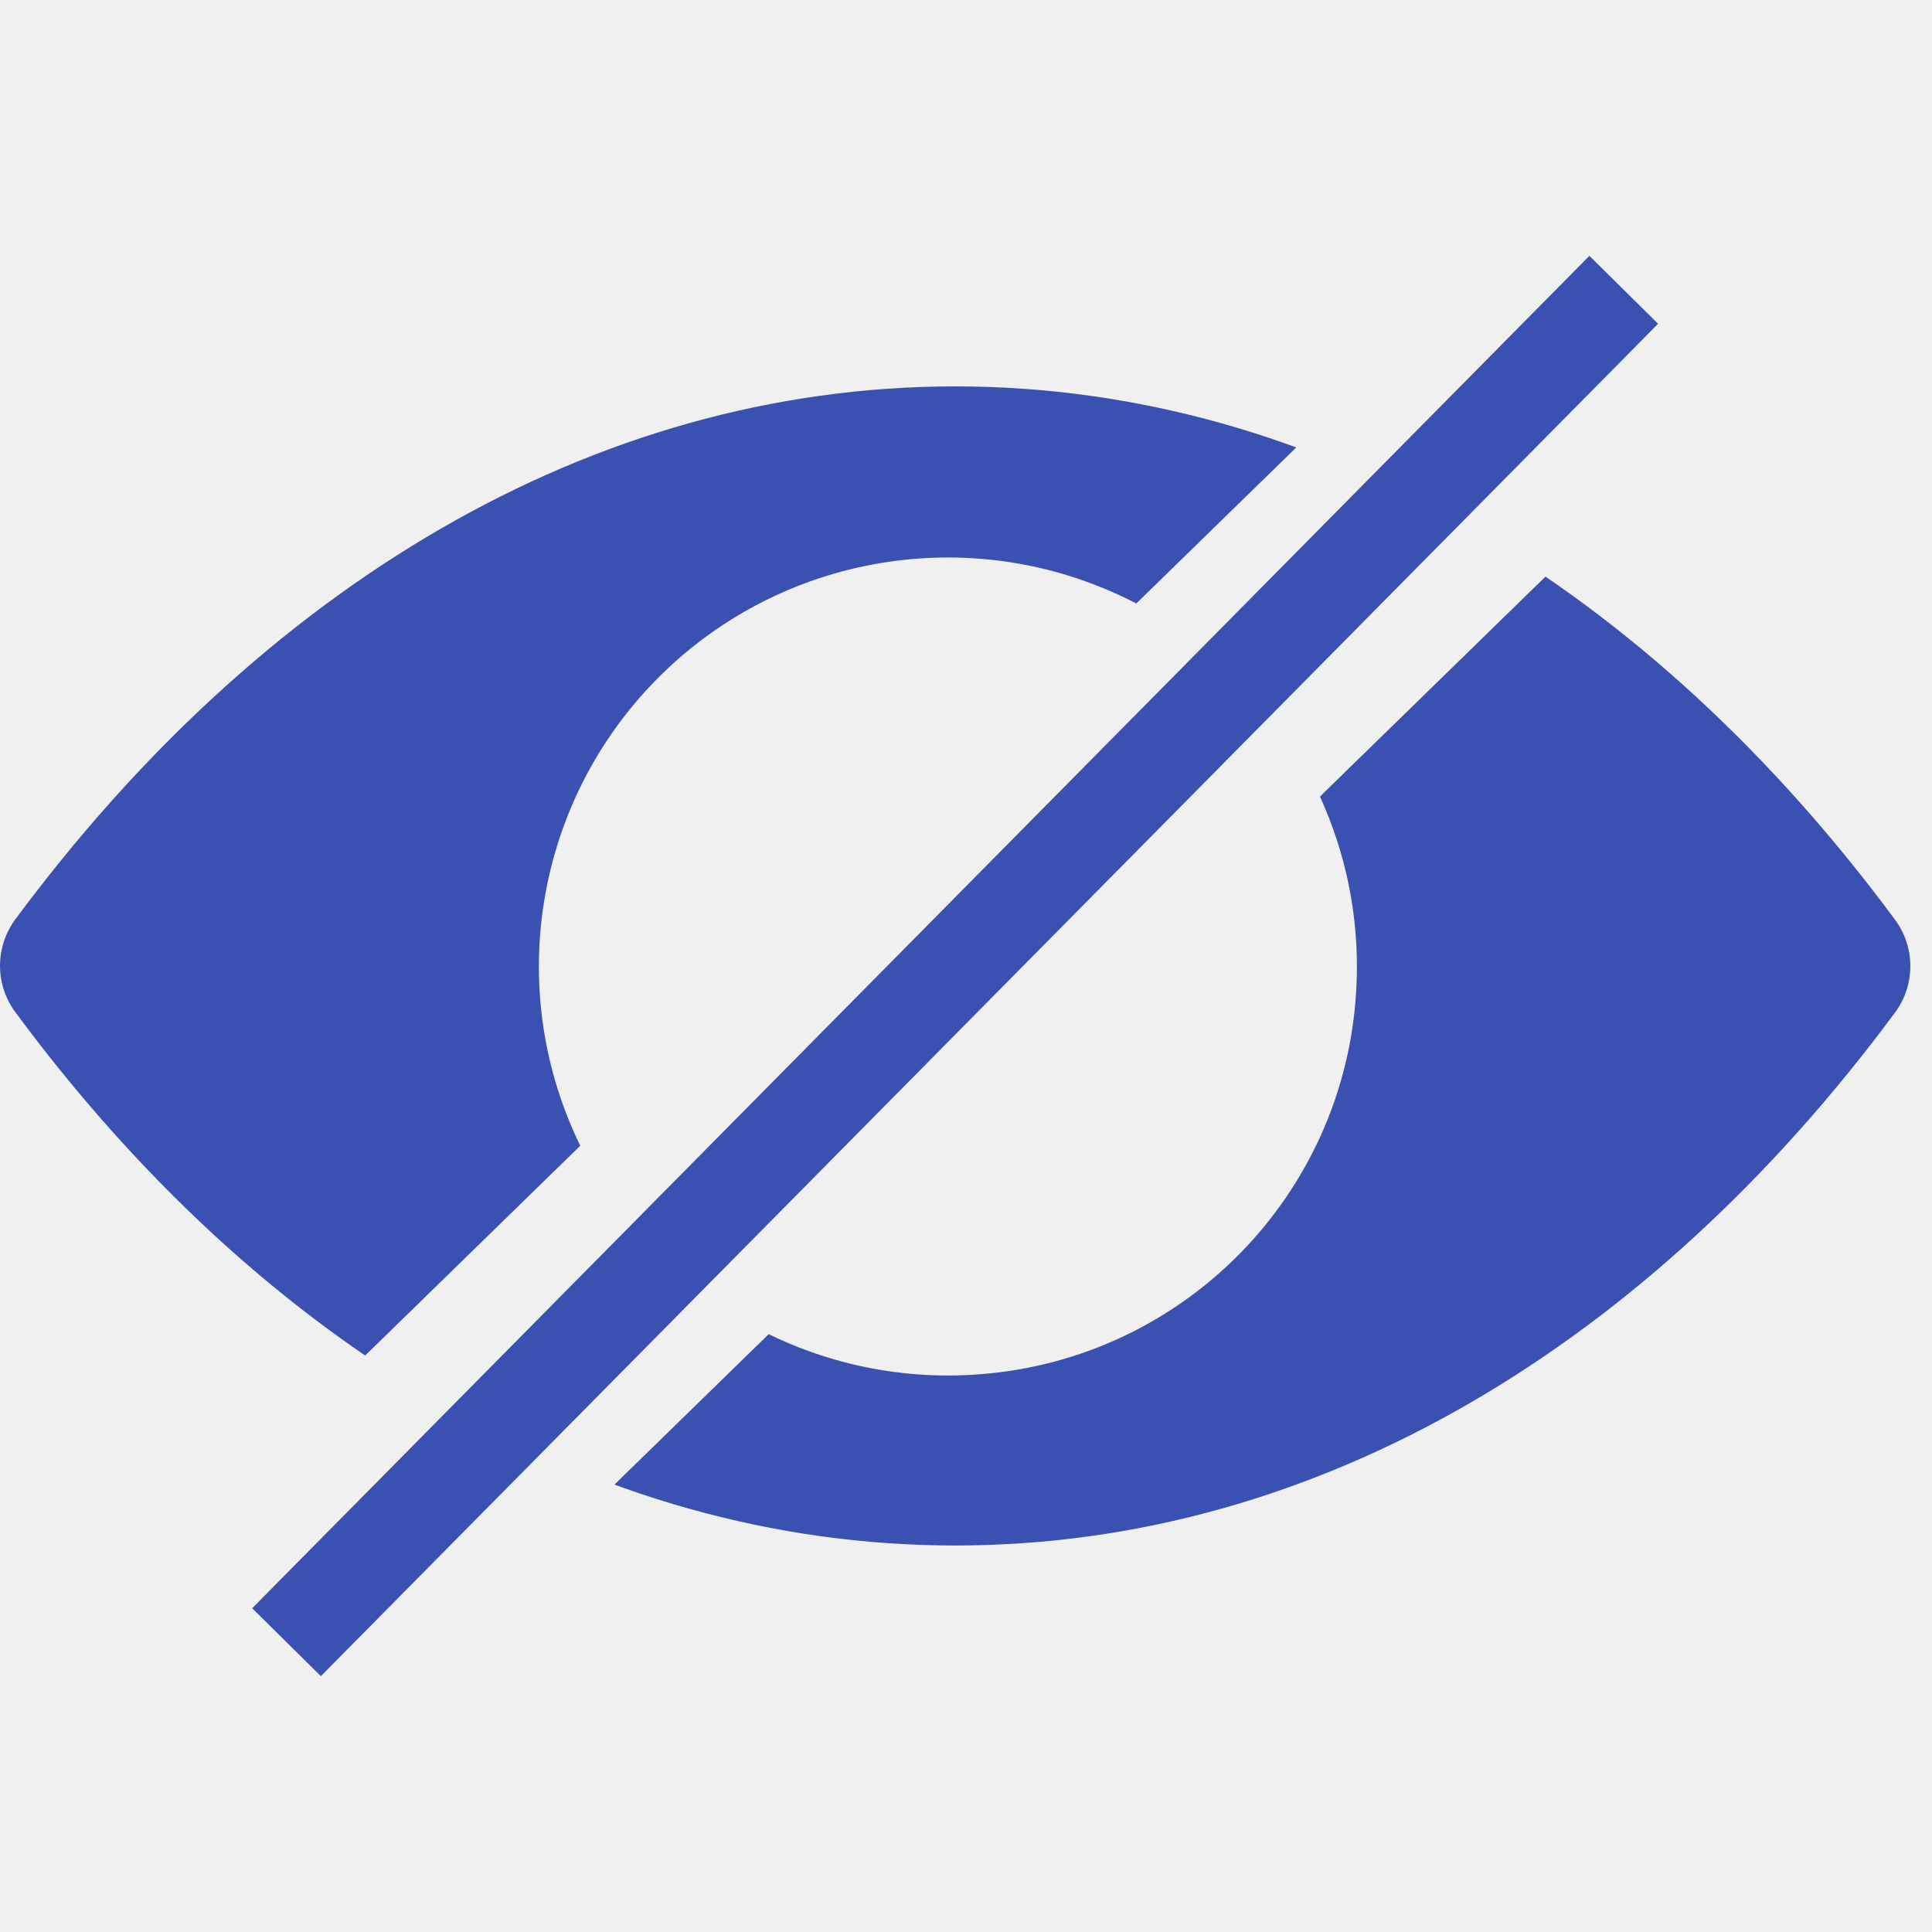
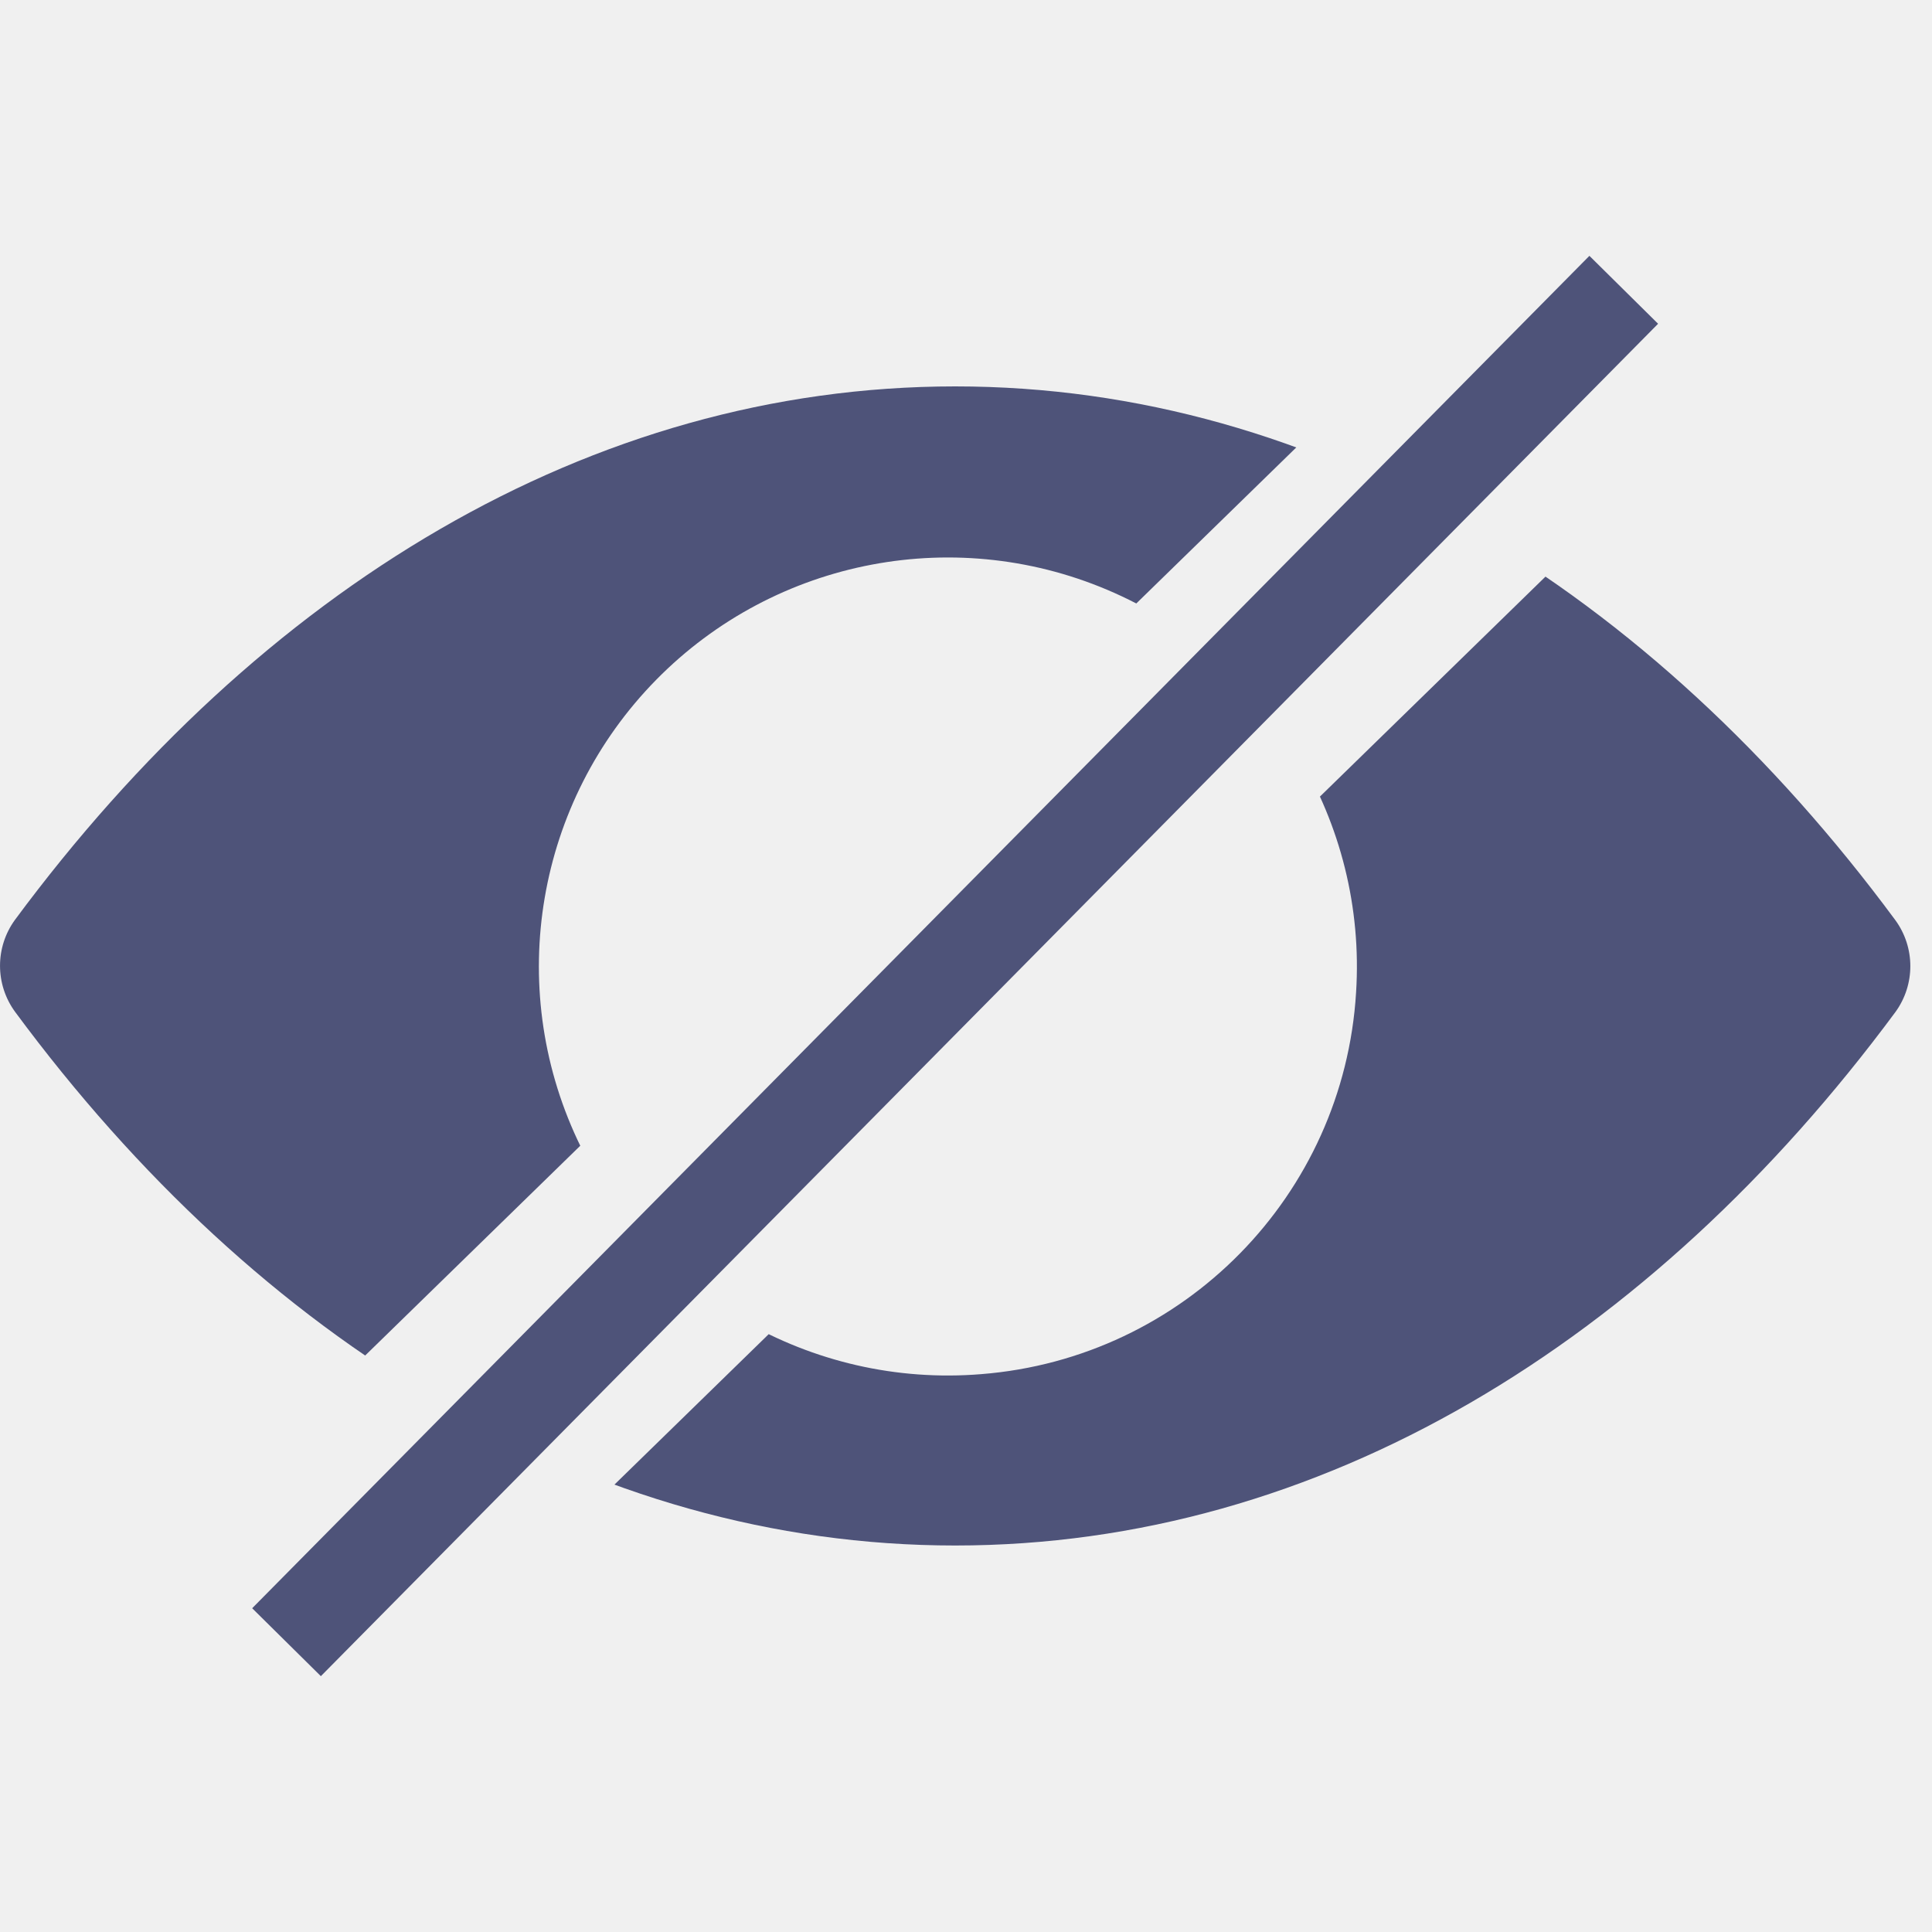
- <svg xmlns="http://www.w3.org/2000/svg" viewBox="0 0 20 20">
+ <svg xmlns="http://www.w3.org/2000/svg" width="20" height="20" viewBox="0 0 20 20">
  <defs>
    <style>
-             .cls-1{fill:#3a51b2}.cls-2{fill:#fff;opacity:0}.cls-3{clip-path:url(#clip-path)}.cls-4{fill:none;stroke:#3a51b2}.cls-5{clip-path:url(#clip-path-2)}
+             .cls-1{fill:#4e5379}.cls-2{fill:#fff;opacity:0}.cls-3{clip-path:url(#clip-path)}.cls-4{fill:none;stroke:#4e5379}.cls-5{clip-path:url(#clip-path-2)}
        </style>
    <clipPath id="clip-path">
      <path id="패스_508" d="M0 0h15.024L0 14.652z" class="cls-1" data-name="패스 508" transform="rotate(180 7.512 7.326)" />
    </clipPath>
    <clipPath id="clip-path-2">
      <path id="패스_506" d="M0 0h14.067L0 13.719z" class="cls-1" data-name="패스 506" />
    </clipPath>
  </defs>
-   <g id="btn_Hide" transform="translate(-292 -3643)">
-     <path id="사각형_103" d="M0 0h20v20H0z" class="cls-2" data-name="사각형 103" transform="translate(292 3643)" />
-     <g id="마스크_그룹_3" class="cls-3" data-name="마스크 그룹 3" transform="translate(296.976 3645.067)">
+   <g id="btn-hide" transform="translate(-666 -431)">
+     <path id="사각형_103" d="M0 0h20v20H0z" class="cls-2" data-name="사각형 103" transform="translate(666 431)" />
+     <g id="마스크_그룹_3" class="cls-3" data-name="마스크 그룹 3" transform="translate(670.976 433.067)">
      <path id="패스_461" d="M9.888 98.725c-3.778 0-7.2 2.1-9.733 5.522a.808.808 0 0 0 0 .951c2.528 3.422 5.955 5.526 9.733 5.526s7.2-2.1 9.733-5.522a.808.808 0 0 0 0-.951c-2.529-3.422-5.955-5.526-9.733-5.526zm.271 10.225a4.234 4.234 0 1 1 3.879-3.95 4.22 4.22 0 0 1-3.879 3.95z" class="cls-1" data-name="패스 461" transform="translate(-4.976 -96.792)" />
    </g>
-     <path id="선_321" d="M0 14L13.843 0" class="cls-4" data-name="선 321" transform="translate(294.966 3646)" />
-     <g id="마스크_그룹_2" class="cls-5" data-name="마스크 그룹 2" transform="translate(292 3647)">
+     <path id="선_321" d="M0 14L13.843 0" class="cls-4" data-name="선 321" transform="translate(668.966 434)" />
+     <g id="마스크_그룹_2" class="cls-5" data-name="마스크 그룹 2" transform="translate(666 435)">
      <path id="패스_507" d="M9.888 98.725c-3.778 0-7.2 2.1-9.733 5.522a.808.808 0 0 0 0 .951c2.528 3.422 5.955 5.526 9.733 5.526s7.2-2.1 9.733-5.522a.808.808 0 0 0 0-.951c-2.529-3.422-5.955-5.526-9.733-5.526zm.271 10.225a4.234 4.234 0 1 1 3.879-3.95 4.22 4.22 0 0 1-3.879 3.95z" class="cls-1" data-name="패스 507" transform="translate(0 -98.725)" />
    </g>
  </g>
</svg>
